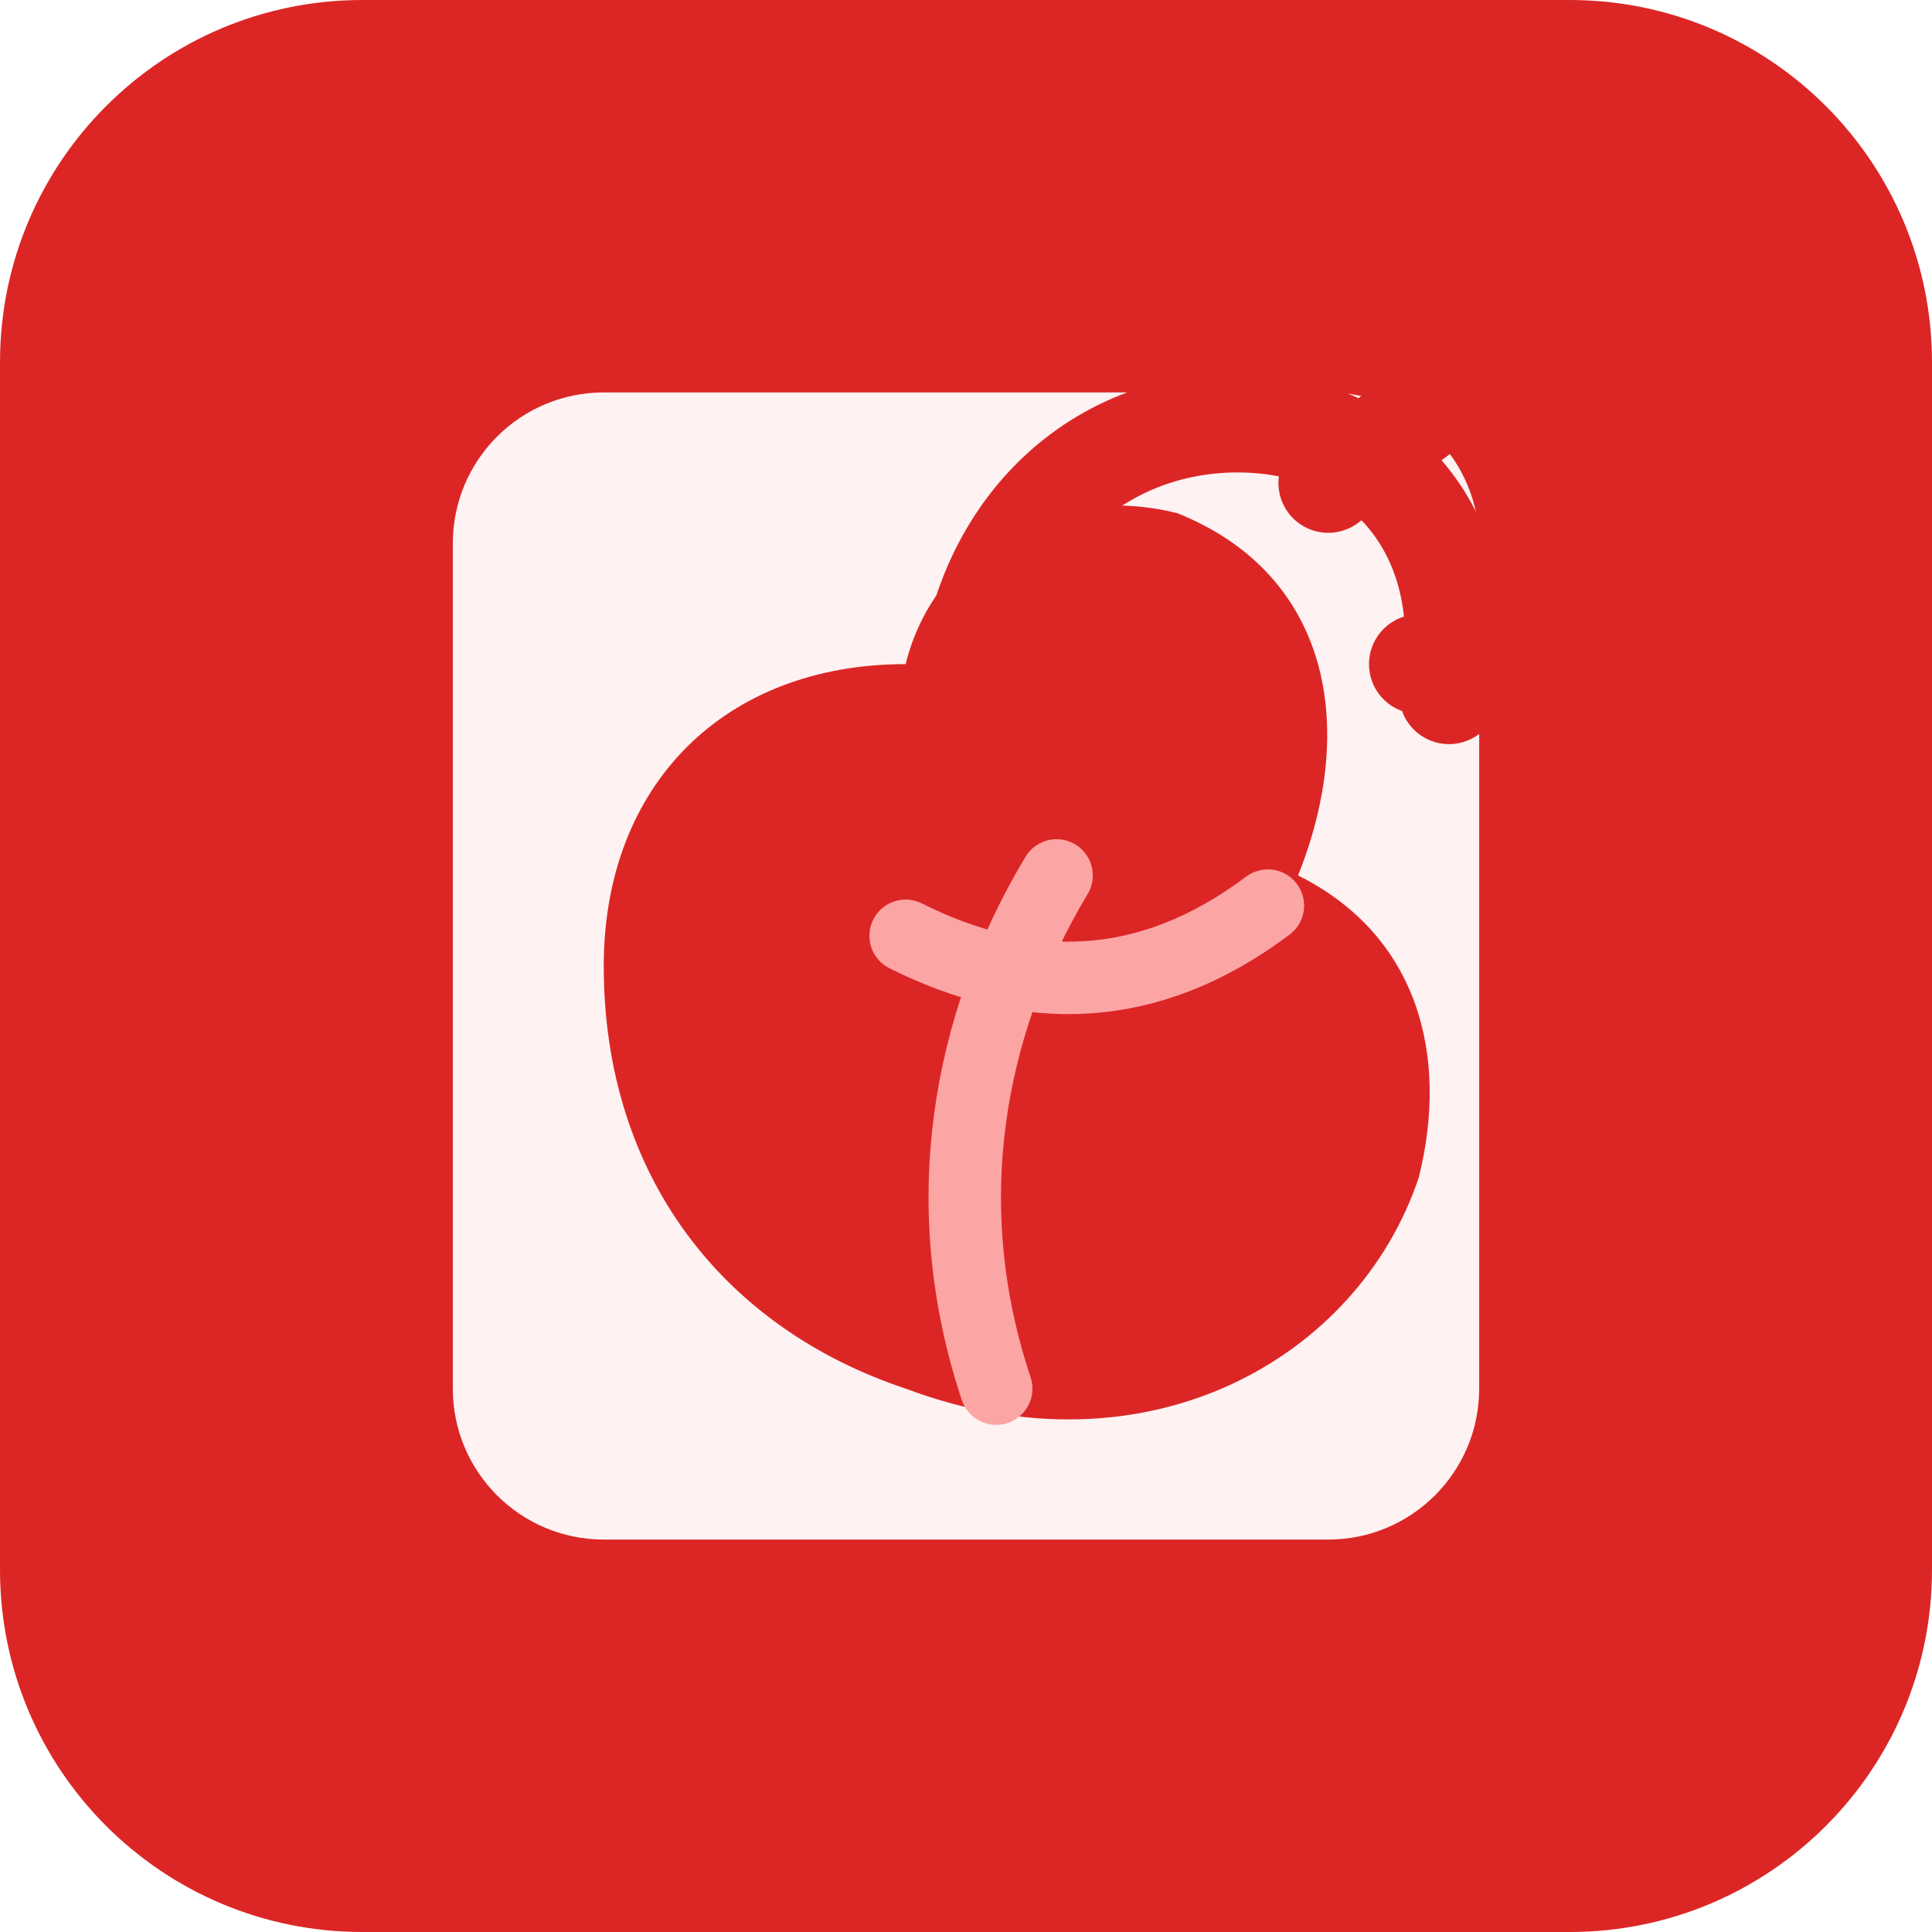
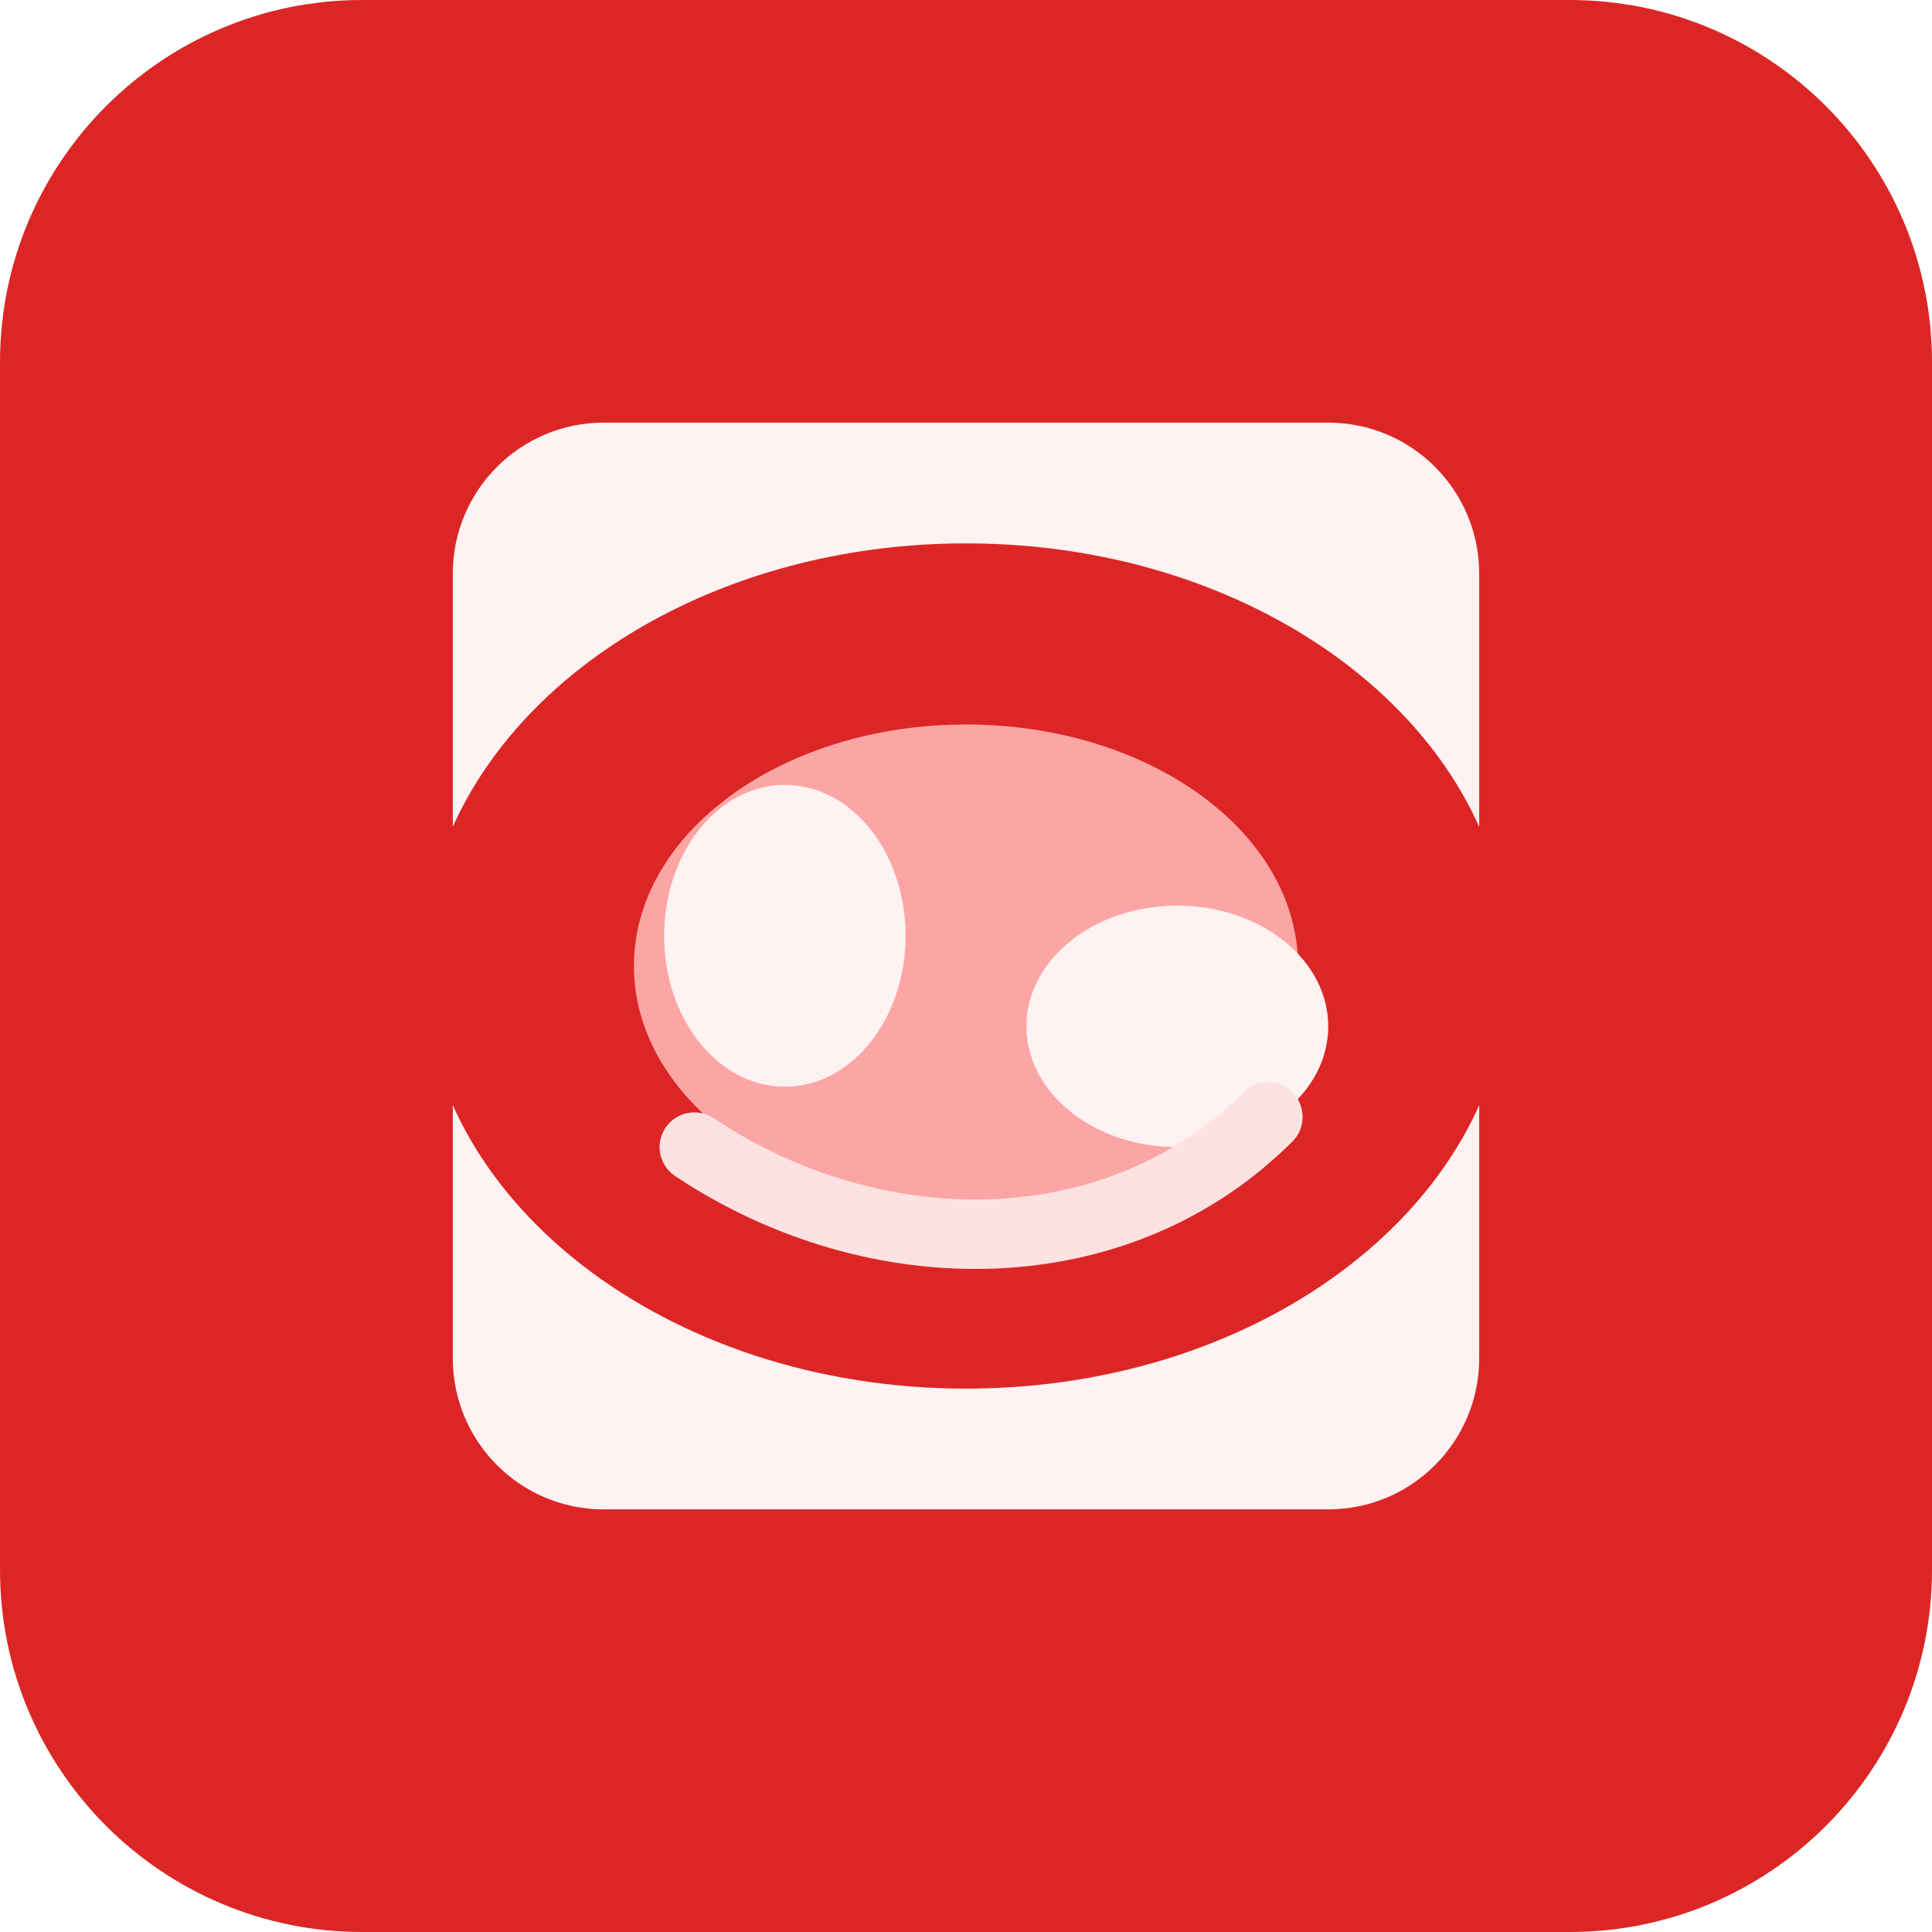
<svg xmlns="http://www.w3.org/2000/svg" viewBox="0 0 64 64" role="img" aria-label="Medical Imaging">
  <rect width="64" height="64" rx="12" fill="#DC2626" />
-   <rect x="15" y="13" width="34" height="38" rx="5" fill="#FEF2F2" />
-   <path d="M30 46c-6-2-10-7-10-14 0-6 4-10 10-10 1-4 5-6 9-5 5 2 6 7 4 12 4 2 5 6 4 10-2 6-9 10-17 7z" fill="#DC2626" />
-   <path d="M32 24c0-6 4-10 9-10s8 4 7 9M39 14v-4M44 16l4-3M47 22h3" fill="none" stroke="#DC2626" stroke-width="3.3" stroke-linecap="round" stroke-linejoin="round" />
-   <path d="M30 31c4 2 8 2 12-1M35 29c-3 5-4 11-2 17" fill="none" stroke="#FCA5A5" stroke-width="2.4" stroke-linecap="round" stroke-linejoin="round" />
+   <rect x="15" y="14" width="34" height="36" rx="5" fill="#FEF2F2" />
+   <ellipse cx="32" cy="32" rx="18" ry="14" fill="#DC2626" />
+   <ellipse cx="32" cy="32" rx="11" ry="8" fill="#FCA5A5" />
+   <ellipse cx="26" cy="31" rx="4" ry="5" fill="#FEF2F2" />
+   <ellipse cx="39" cy="34" rx="5" ry="4" fill="#FEF2F2" />
+   <path d="M23 38c6 4 14 4 19-1" fill="none" stroke="#FEE2E2" stroke-width="2.3" stroke-linecap="round" />
</svg>
